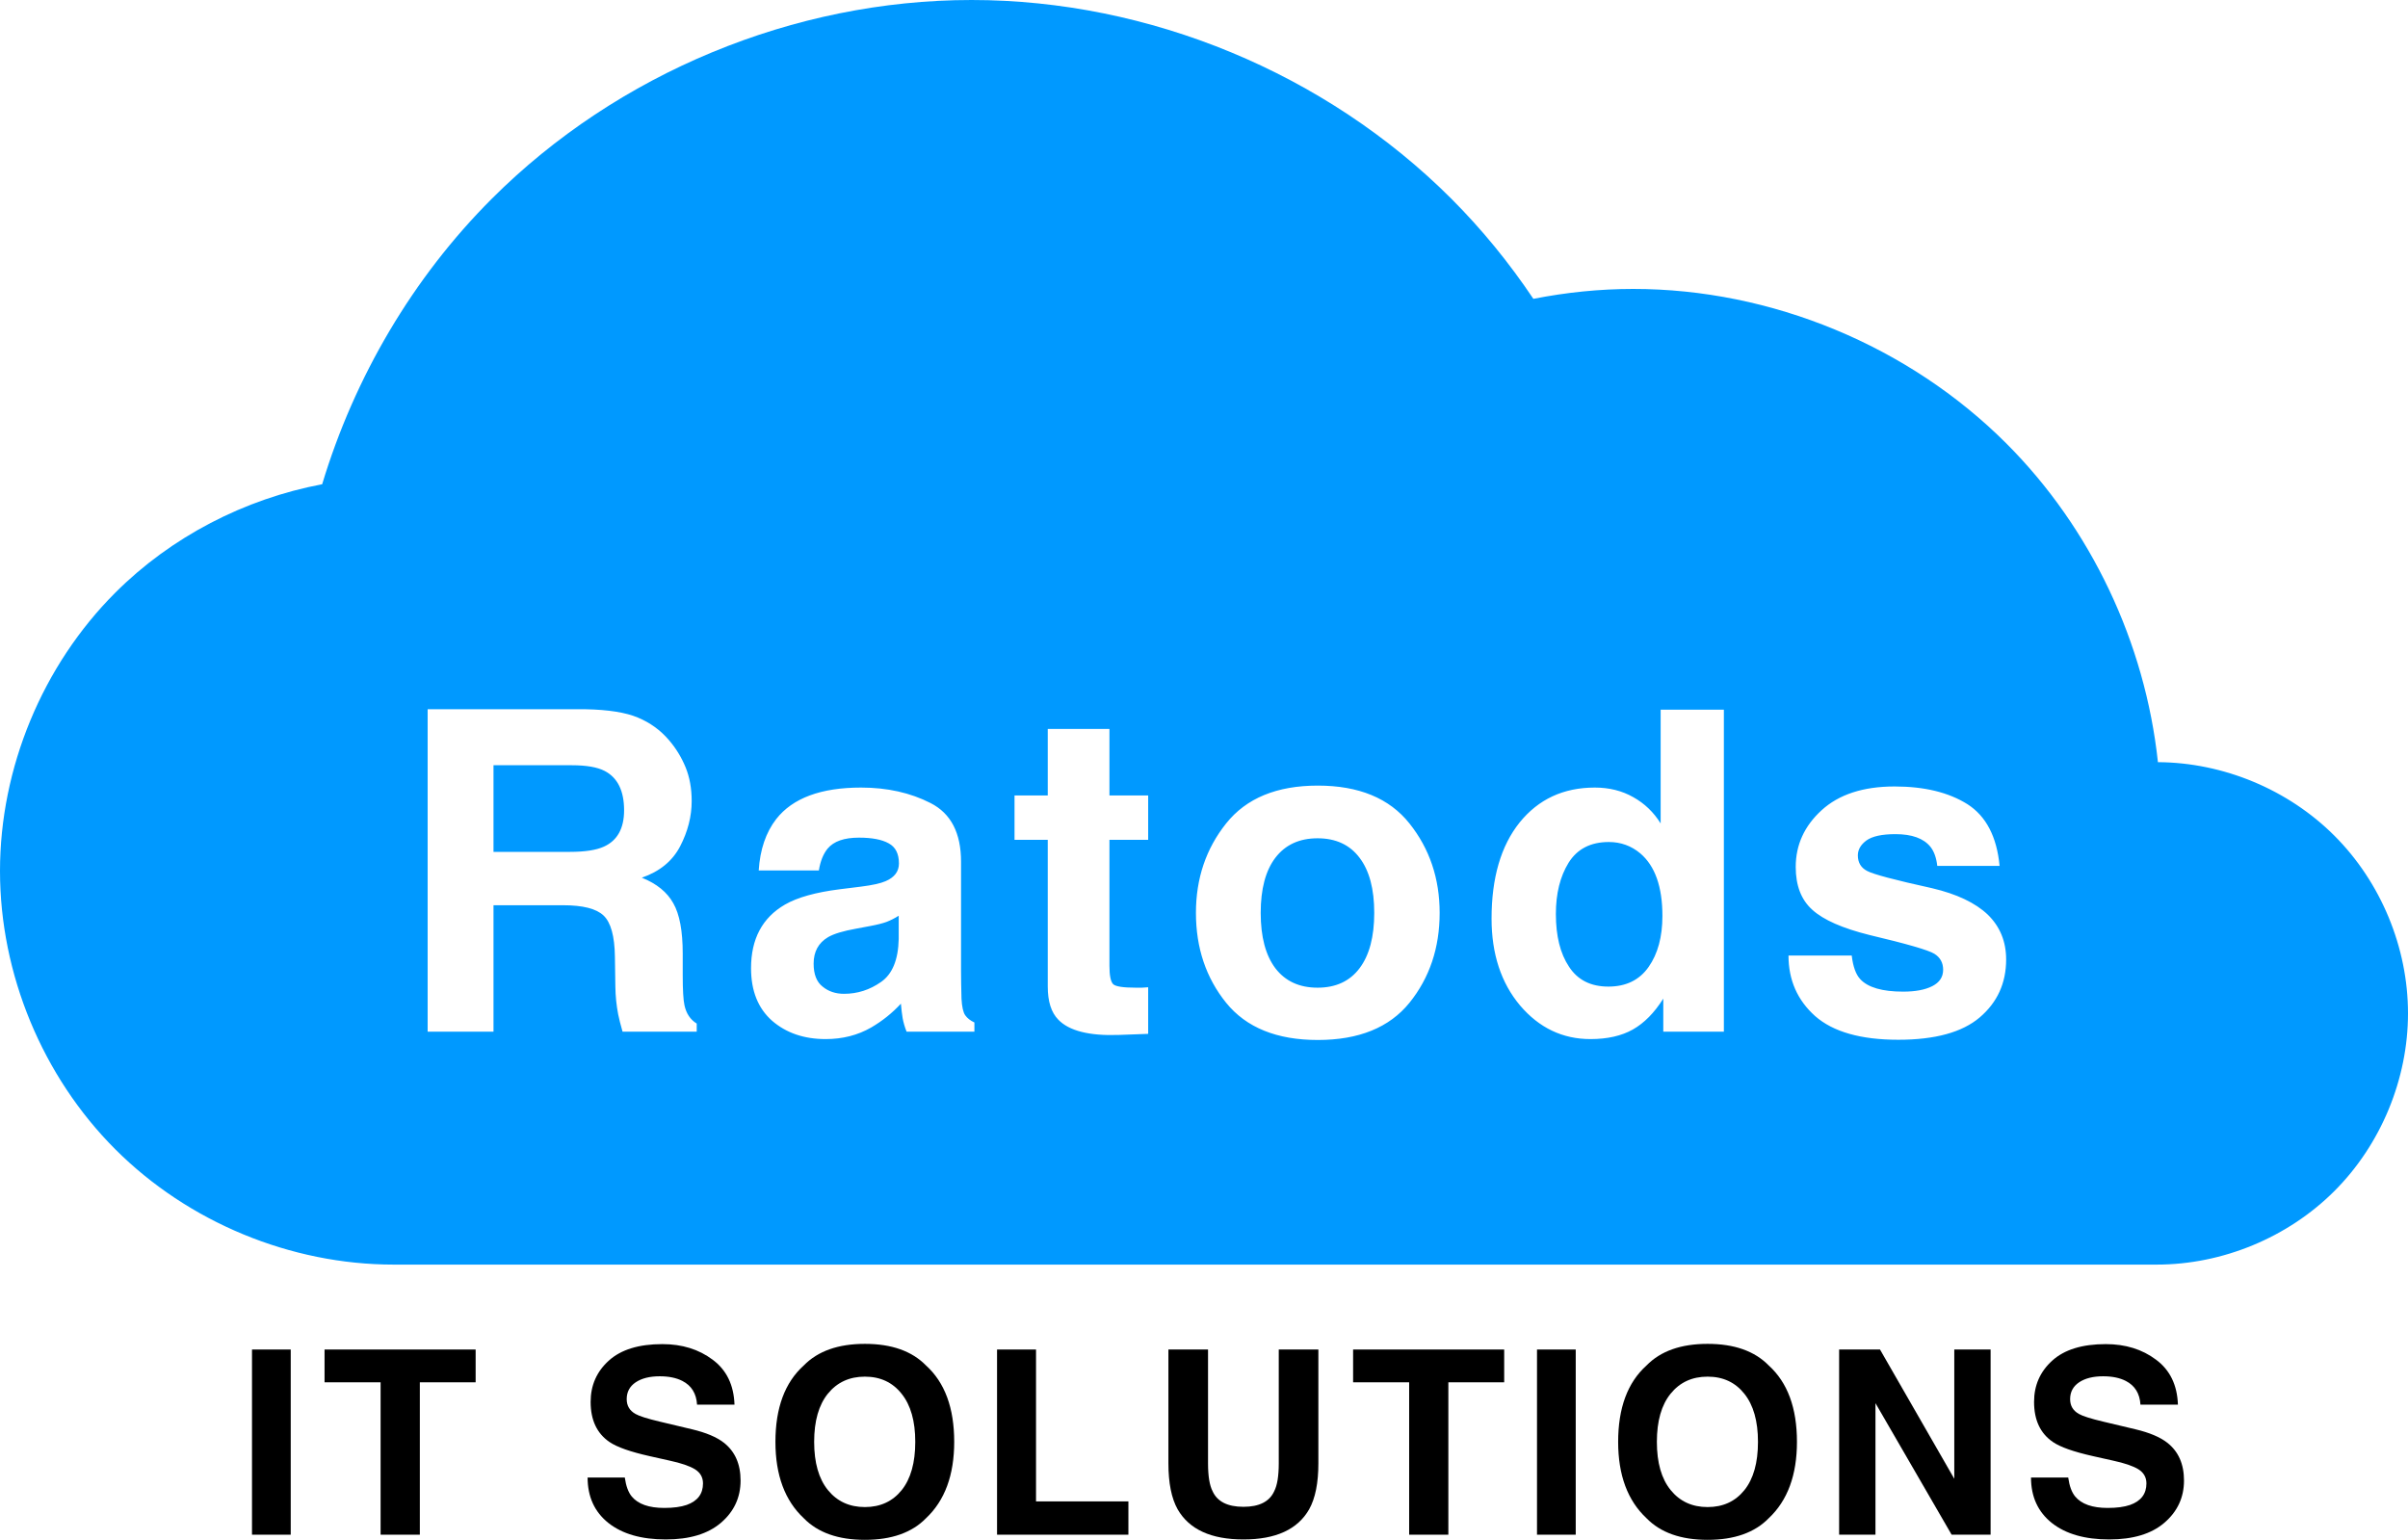
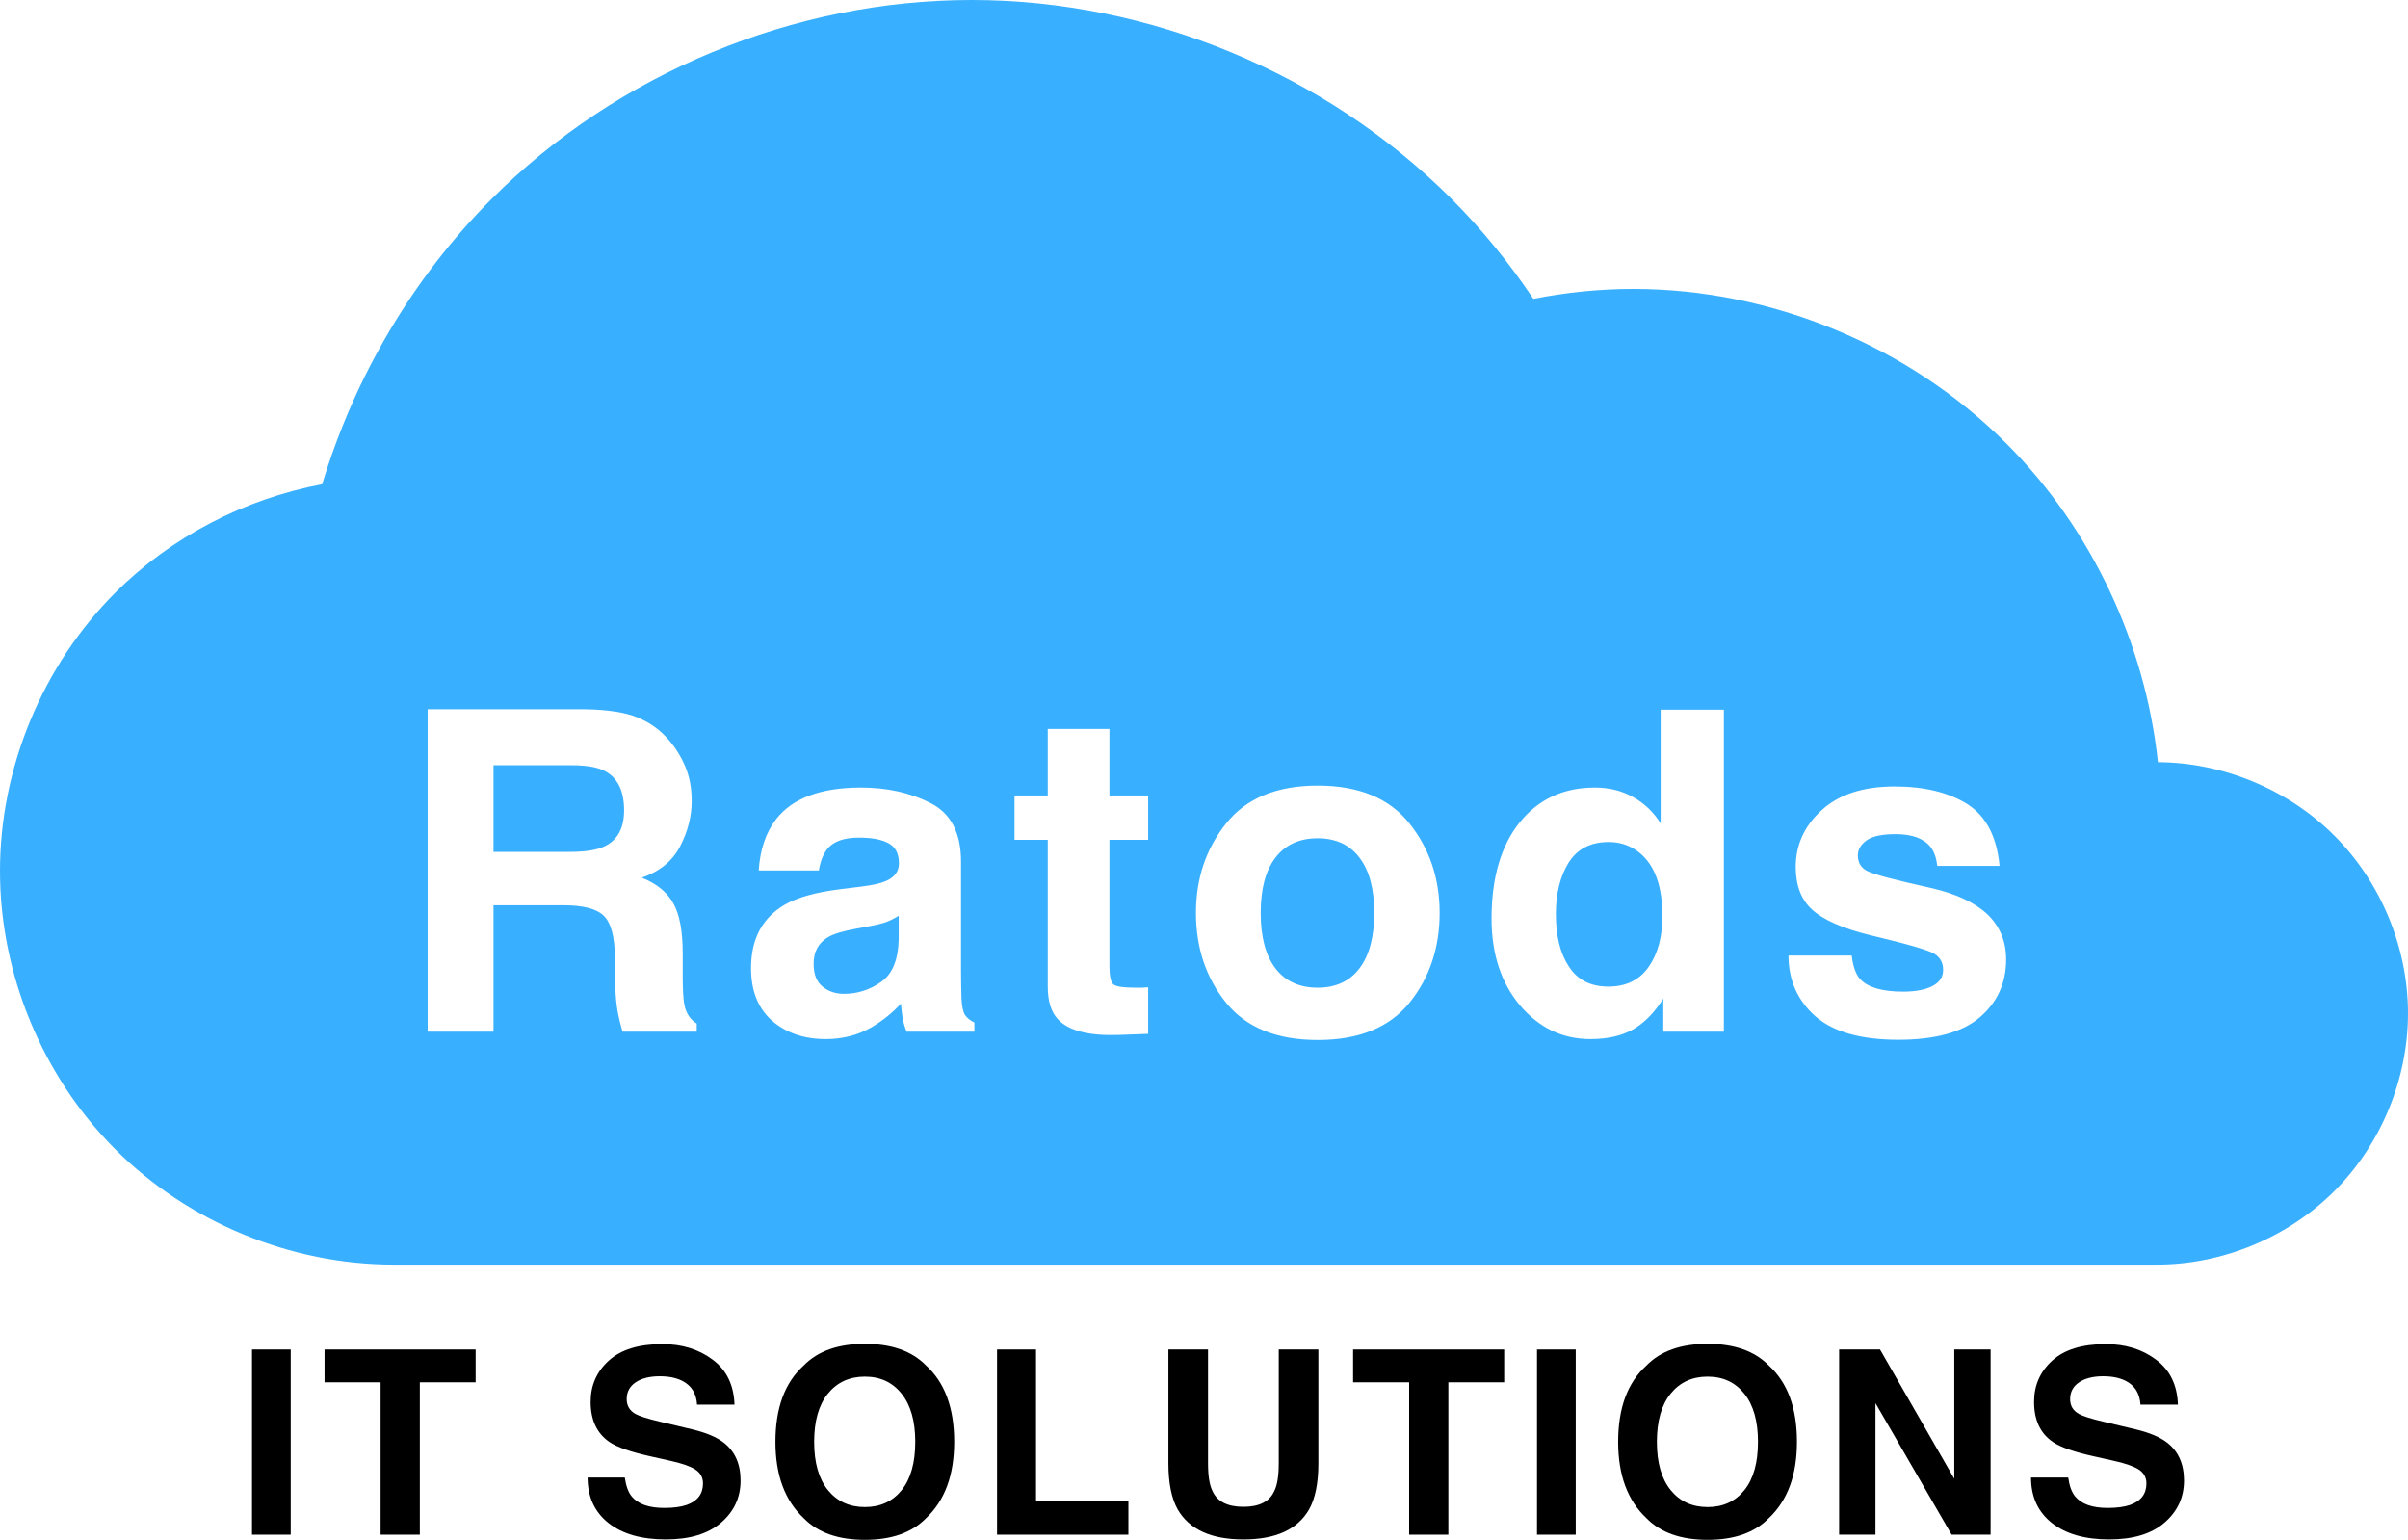
<svg xmlns="http://www.w3.org/2000/svg" width="86" height="55" viewBox="0 0 86 55" fill="none">
-   <path fill-rule="evenodd" clip-rule="evenodd" d="M17.566 7.097C22.051 2.612 28.356 0 34.699 0C41.042 0 47.347 2.612 51.833 7.097C52.925 8.19 53.904 9.392 54.763 10.674C55.937 10.443 57.133 10.32 58.33 10.32C63.264 10.32 68.167 12.351 71.656 15.84C74.685 18.869 76.614 22.967 77.069 27.223C79.404 27.235 81.721 28.199 83.372 29.85C85.033 31.511 86 33.845 86 36.195C86 38.544 85.033 40.88 83.372 42.541C81.711 44.202 79.375 45.169 77.026 45.169H14.059C10.379 45.169 6.72 43.654 4.118 41.051C1.515 38.448 0 34.79 0 31.11C0 27.429 1.515 23.772 4.118 21.169C6.114 19.173 8.733 17.819 11.506 17.296C12.66 13.471 14.74 9.923 17.566 7.097ZM17.625 32.333H20.109C20.818 32.333 21.299 32.456 21.555 32.7C21.815 32.945 21.951 33.435 21.961 34.169L21.977 35.239C21.982 35.578 22.016 35.909 22.078 36.231C22.109 36.388 22.162 36.593 22.234 36.849H24.883V36.56C24.654 36.419 24.508 36.2 24.445 35.903C24.404 35.716 24.383 35.359 24.383 34.833V34.06C24.383 33.252 24.271 32.653 24.047 32.263C23.828 31.867 23.453 31.562 22.922 31.349C23.557 31.13 24.013 30.758 24.289 30.232C24.565 29.7 24.703 29.161 24.703 28.614C24.703 28.161 24.63 27.758 24.484 27.403C24.338 27.049 24.141 26.726 23.891 26.435C23.588 26.081 23.219 25.812 22.781 25.63C22.349 25.448 21.729 25.349 20.922 25.333H15.273V36.849H17.625V32.333ZM22.289 28.942C22.289 29.588 22.049 30.021 21.57 30.239C21.299 30.364 20.893 30.427 20.352 30.427H17.625V27.333H20.422C20.943 27.333 21.333 27.401 21.594 27.536C22.057 27.776 22.289 28.245 22.289 28.942ZM30.753 28.13C29.321 28.13 28.31 28.505 27.722 29.255C27.352 29.734 27.144 30.346 27.097 31.091H29.245C29.297 30.763 29.402 30.502 29.558 30.31C29.777 30.049 30.149 29.919 30.675 29.919C31.144 29.919 31.498 29.987 31.738 30.122C31.982 30.252 32.105 30.492 32.105 30.841C32.105 31.127 31.946 31.338 31.628 31.474C31.451 31.552 31.157 31.617 30.745 31.669L29.988 31.763C29.128 31.872 28.477 32.054 28.034 32.31C27.227 32.778 26.823 33.536 26.823 34.583C26.823 35.39 27.073 36.015 27.573 36.458C28.079 36.896 28.717 37.114 29.488 37.114C30.092 37.114 30.633 36.976 31.113 36.7C31.514 36.466 31.868 36.182 32.175 35.849C32.191 36.041 32.212 36.213 32.237 36.364C32.264 36.515 32.31 36.677 32.378 36.849H34.8V36.521C34.654 36.453 34.545 36.367 34.472 36.263C34.399 36.159 34.355 35.961 34.339 35.669C34.329 35.284 34.323 34.956 34.323 34.685V30.778C34.323 29.752 33.962 29.055 33.237 28.685C32.514 28.315 31.685 28.13 30.753 28.13ZM30.144 35.497C29.842 35.497 29.587 35.411 29.378 35.239C29.165 35.073 29.058 34.799 29.058 34.419C29.058 33.992 29.23 33.677 29.573 33.474C29.777 33.354 30.113 33.252 30.581 33.169L31.081 33.075C31.331 33.028 31.527 32.979 31.667 32.927C31.813 32.87 31.956 32.797 32.097 32.708V33.536C32.081 34.281 31.87 34.794 31.464 35.075C31.063 35.356 30.623 35.497 30.144 35.497ZM41.006 35.263V36.927L39.952 36.966C38.9 37.002 38.181 36.82 37.795 36.419C37.545 36.164 37.42 35.771 37.42 35.239V29.997H36.233V28.411H37.42V26.036H39.623V28.411H41.006V29.997H39.623V34.497C39.623 34.846 39.668 35.065 39.756 35.153C39.845 35.237 40.116 35.278 40.569 35.278H40.78C40.858 35.273 40.933 35.268 41.006 35.263ZM51.416 32.606C51.416 31.377 51.056 30.312 50.337 29.411C49.619 28.51 48.528 28.06 47.064 28.06C45.6 28.06 44.509 28.51 43.791 29.411C43.072 30.312 42.712 31.377 42.712 32.606C42.712 33.856 43.072 34.927 43.791 35.818C44.509 36.703 45.6 37.146 47.064 37.146C48.528 37.146 49.619 36.703 50.337 35.818C51.056 34.927 51.416 33.856 51.416 32.606ZM45.548 30.638C45.903 30.174 46.405 29.942 47.056 29.942C47.707 29.942 48.207 30.174 48.556 30.638C48.905 31.096 49.08 31.752 49.08 32.606C49.08 33.461 48.905 34.12 48.556 34.583C48.207 35.047 47.707 35.278 47.056 35.278C46.405 35.278 45.903 35.047 45.548 34.583C45.2 34.12 45.025 33.461 45.025 32.606C45.025 31.752 45.2 31.096 45.548 30.638ZM61.567 25.349V36.849H59.403V35.669C59.085 36.174 58.723 36.541 58.317 36.771C57.911 37 57.406 37.114 56.802 37.114C55.807 37.114 54.968 36.713 54.286 35.911C53.609 35.104 53.27 34.07 53.27 32.81C53.27 31.357 53.604 30.213 54.27 29.38C54.942 28.547 55.838 28.13 56.958 28.13C57.473 28.13 57.932 28.245 58.333 28.474C58.734 28.698 59.059 29.01 59.309 29.411V25.349H61.567ZM55.567 32.646C55.567 33.432 55.723 34.06 56.036 34.528C56.343 35.002 56.812 35.239 57.442 35.239C58.072 35.239 58.552 35.005 58.88 34.536C59.208 34.068 59.372 33.461 59.372 32.716C59.372 31.674 59.109 30.93 58.583 30.482C58.26 30.211 57.885 30.075 57.458 30.075C56.807 30.075 56.328 30.323 56.02 30.817C55.718 31.307 55.567 31.916 55.567 32.646ZM71.414 30.927C71.315 29.885 70.932 29.151 70.266 28.724C69.594 28.302 68.727 28.091 67.664 28.091C66.544 28.091 65.674 28.375 65.055 28.942C64.44 29.505 64.133 30.18 64.133 30.966C64.133 31.633 64.331 32.143 64.727 32.497C65.122 32.856 65.802 33.156 66.766 33.396C68.104 33.713 68.878 33.937 69.086 34.068C69.294 34.198 69.398 34.388 69.398 34.638C69.398 34.898 69.268 35.093 69.008 35.224C68.753 35.354 68.406 35.419 67.969 35.419C67.224 35.419 66.713 35.271 66.438 34.974C66.281 34.807 66.18 34.526 66.133 34.13H63.875C63.875 35.005 64.193 35.726 64.828 36.294C65.469 36.856 66.458 37.138 67.797 37.138C69.109 37.138 70.078 36.872 70.703 36.341C71.333 35.804 71.648 35.114 71.648 34.271C71.648 33.63 71.43 33.096 70.992 32.669C70.549 32.247 69.885 31.932 69 31.724C67.672 31.432 66.898 31.226 66.68 31.107C66.461 30.992 66.352 30.807 66.352 30.552C66.352 30.349 66.453 30.172 66.656 30.021C66.865 29.87 67.211 29.794 67.695 29.794C68.284 29.794 68.701 29.945 68.945 30.247C69.076 30.414 69.156 30.64 69.188 30.927H71.414Z" fill="#0099FF" />
+   <path fill-rule="evenodd" clip-rule="evenodd" d="M17.566 7.097C22.051 2.612 28.356 0 34.699 0C41.042 0 47.347 2.612 51.833 7.097C52.925 8.19 53.904 9.392 54.763 10.674C55.937 10.443 57.133 10.32 58.33 10.32C63.264 10.32 68.167 12.351 71.656 15.84C74.685 18.869 76.614 22.967 77.069 27.223C79.404 27.235 81.721 28.199 83.372 29.85C85.033 31.511 86 33.845 86 36.195C86 38.544 85.033 40.88 83.372 42.541C81.711 44.202 79.375 45.169 77.026 45.169H14.059C10.379 45.169 6.72 43.654 4.118 41.051C1.515 38.448 0 34.79 0 31.11C0 27.429 1.515 23.772 4.118 21.169C6.114 19.173 8.733 17.819 11.506 17.296C12.66 13.471 14.74 9.923 17.566 7.097ZM17.625 32.333H20.109C20.818 32.333 21.299 32.456 21.555 32.7C21.815 32.945 21.951 33.435 21.961 34.169L21.977 35.239C21.982 35.578 22.016 35.909 22.078 36.231C22.109 36.388 22.162 36.593 22.234 36.849H24.883V36.56C24.654 36.419 24.508 36.2 24.445 35.903C24.404 35.716 24.383 35.359 24.383 34.833V34.06C24.383 33.252 24.271 32.653 24.047 32.263C23.828 31.867 23.453 31.562 22.922 31.349C23.557 31.13 24.013 30.758 24.289 30.232C24.565 29.7 24.703 29.161 24.703 28.614C24.703 28.161 24.63 27.758 24.484 27.403C24.338 27.049 24.141 26.726 23.891 26.435C23.588 26.081 23.219 25.812 22.781 25.63C22.349 25.448 21.729 25.349 20.922 25.333H15.273V36.849H17.625V32.333ZM22.289 28.942C22.289 29.588 22.049 30.021 21.57 30.239C21.299 30.364 20.893 30.427 20.352 30.427H17.625V27.333H20.422C20.943 27.333 21.333 27.401 21.594 27.536C22.057 27.776 22.289 28.245 22.289 28.942ZM30.753 28.13C29.321 28.13 28.31 28.505 27.722 29.255C27.352 29.734 27.144 30.346 27.097 31.091H29.245C29.297 30.763 29.402 30.502 29.558 30.31C29.777 30.049 30.149 29.919 30.675 29.919C31.144 29.919 31.498 29.987 31.738 30.122C31.982 30.252 32.105 30.492 32.105 30.841C32.105 31.127 31.946 31.338 31.628 31.474C31.451 31.552 31.157 31.617 30.745 31.669L29.988 31.763C29.128 31.872 28.477 32.054 28.034 32.31C27.227 32.778 26.823 33.536 26.823 34.583C26.823 35.39 27.073 36.015 27.573 36.458C28.079 36.896 28.717 37.114 29.488 37.114C30.092 37.114 30.633 36.976 31.113 36.7C31.514 36.466 31.868 36.182 32.175 35.849C32.191 36.041 32.212 36.213 32.237 36.364C32.264 36.515 32.31 36.677 32.378 36.849H34.8V36.521C34.654 36.453 34.545 36.367 34.472 36.263C34.399 36.159 34.355 35.961 34.339 35.669C34.329 35.284 34.323 34.956 34.323 34.685V30.778C34.323 29.752 33.962 29.055 33.237 28.685C32.514 28.315 31.685 28.13 30.753 28.13ZM30.144 35.497C29.842 35.497 29.587 35.411 29.378 35.239C29.165 35.073 29.058 34.799 29.058 34.419C29.058 33.992 29.23 33.677 29.573 33.474C29.777 33.354 30.113 33.252 30.581 33.169L31.081 33.075C31.331 33.028 31.527 32.979 31.667 32.927C31.813 32.87 31.956 32.797 32.097 32.708V33.536C32.081 34.281 31.87 34.794 31.464 35.075C31.063 35.356 30.623 35.497 30.144 35.497ZM41.006 35.263V36.927L39.952 36.966C38.9 37.002 38.181 36.82 37.795 36.419C37.545 36.164 37.42 35.771 37.42 35.239V29.997H36.233V28.411H37.42V26.036H39.623V28.411H41.006V29.997H39.623V34.497C39.623 34.846 39.668 35.065 39.756 35.153C39.845 35.237 40.116 35.278 40.569 35.278H40.78C40.858 35.273 40.933 35.268 41.006 35.263ZM51.416 32.606C51.416 31.377 51.056 30.312 50.337 29.411C49.619 28.51 48.528 28.06 47.064 28.06C45.6 28.06 44.509 28.51 43.791 29.411C43.072 30.312 42.712 31.377 42.712 32.606C42.712 33.856 43.072 34.927 43.791 35.818C44.509 36.703 45.6 37.146 47.064 37.146C48.528 37.146 49.619 36.703 50.337 35.818C51.056 34.927 51.416 33.856 51.416 32.606ZM45.548 30.638C45.903 30.174 46.405 29.942 47.056 29.942C47.707 29.942 48.207 30.174 48.556 30.638C48.905 31.096 49.08 31.752 49.08 32.606C49.08 33.461 48.905 34.12 48.556 34.583C48.207 35.047 47.707 35.278 47.056 35.278C46.405 35.278 45.903 35.047 45.548 34.583C45.2 34.12 45.025 33.461 45.025 32.606C45.025 31.752 45.2 31.096 45.548 30.638ZM61.567 25.349V36.849H59.403V35.669C59.085 36.174 58.723 36.541 58.317 36.771C57.911 37 57.406 37.114 56.802 37.114C55.807 37.114 54.968 36.713 54.286 35.911C53.609 35.104 53.27 34.07 53.27 32.81C53.27 31.357 53.604 30.213 54.27 29.38C54.942 28.547 55.838 28.13 56.958 28.13C57.473 28.13 57.932 28.245 58.333 28.474C58.734 28.698 59.059 29.01 59.309 29.411V25.349H61.567ZM55.567 32.646C55.567 33.432 55.723 34.06 56.036 34.528C56.343 35.002 56.812 35.239 57.442 35.239C58.072 35.239 58.552 35.005 58.88 34.536C59.208 34.068 59.372 33.461 59.372 32.716C59.372 31.674 59.109 30.93 58.583 30.482C58.26 30.211 57.885 30.075 57.458 30.075C56.807 30.075 56.328 30.323 56.02 30.817C55.718 31.307 55.567 31.916 55.567 32.646ZM71.414 30.927C71.315 29.885 70.932 29.151 70.266 28.724C69.594 28.302 68.727 28.091 67.664 28.091C66.544 28.091 65.674 28.375 65.055 28.942C64.44 29.505 64.133 30.18 64.133 30.966C64.133 31.633 64.331 32.143 64.727 32.497C65.122 32.856 65.802 33.156 66.766 33.396C68.104 33.713 68.878 33.937 69.086 34.068C69.294 34.198 69.398 34.388 69.398 34.638C69.398 34.898 69.268 35.093 69.008 35.224C68.753 35.354 68.406 35.419 67.969 35.419C67.224 35.419 66.713 35.271 66.438 34.974C66.281 34.807 66.18 34.526 66.133 34.13H63.875C63.875 35.005 64.193 35.726 64.828 36.294C65.469 36.856 66.458 37.138 67.797 37.138C69.109 37.138 70.078 36.872 70.703 36.341C71.333 35.804 71.648 35.114 71.648 34.271C71.648 33.63 71.43 33.096 70.992 32.669C70.549 32.247 69.885 31.932 69 31.724C67.672 31.432 66.898 31.226 66.68 31.107C66.461 30.992 66.352 30.807 66.352 30.552C66.352 30.349 66.453 30.172 66.656 30.021C66.865 29.87 67.211 29.794 67.695 29.794C68.284 29.794 68.701 29.945 68.945 30.247C69.076 30.414 69.156 30.64 69.188 30.927H71.414Z" style="fill: rgba(0, 153, 255, 0.78);" />
  <path d="M9 48.202H10.383V54.816H9V48.202Z" fill="black" />
  <path d="M16.987 48.202V49.373H14.994V54.816H13.593V49.373H11.591V48.202H16.987Z" fill="black" />
  <path d="M23.724 53.86C24.053 53.86 24.319 53.824 24.524 53.753C24.913 53.615 25.107 53.359 25.107 52.985C25.107 52.767 25.011 52.598 24.818 52.478C24.625 52.361 24.322 52.258 23.91 52.169L23.205 52.011C22.512 51.856 22.033 51.687 21.767 51.505C21.319 51.199 21.094 50.722 21.094 50.073C21.094 49.481 21.311 48.989 21.745 48.597C22.179 48.205 22.816 48.009 23.657 48.009C24.358 48.009 24.956 48.194 25.451 48.565C25.948 48.933 26.208 49.469 26.232 50.172H24.895C24.871 49.774 24.696 49.491 24.37 49.324C24.154 49.213 23.884 49.158 23.562 49.158C23.203 49.158 22.917 49.23 22.703 49.373C22.489 49.517 22.382 49.717 22.382 49.974C22.382 50.211 22.488 50.387 22.698 50.504C22.834 50.582 23.123 50.673 23.566 50.778L24.714 51.051C25.217 51.171 25.597 51.331 25.853 51.531C26.25 51.843 26.449 52.293 26.449 52.882C26.449 53.486 26.216 53.989 25.749 54.39C25.285 54.788 24.628 54.986 23.779 54.986C22.911 54.986 22.228 54.791 21.731 54.399C21.234 54.004 20.986 53.462 20.986 52.774H22.314C22.357 53.077 22.439 53.302 22.563 53.452C22.789 53.724 23.176 53.86 23.724 53.86Z" fill="black" />
  <path d="M30.889 55C29.937 55 29.209 54.743 28.706 54.228C28.031 53.597 27.694 52.688 27.694 51.5C27.694 50.288 28.031 49.379 28.706 48.772C29.209 48.257 29.937 48 30.889 48C31.841 48 32.569 48.257 33.072 48.772C33.743 49.379 34.079 50.288 34.079 51.5C34.079 52.688 33.743 53.597 33.072 54.228C32.569 54.743 31.841 55 30.889 55ZM32.204 53.223C32.526 52.819 32.688 52.245 32.688 51.5C32.688 50.758 32.525 50.185 32.199 49.781C31.877 49.375 31.44 49.171 30.889 49.171C30.338 49.171 29.898 49.373 29.569 49.777C29.241 50.181 29.077 50.755 29.077 51.5C29.077 52.245 29.241 52.819 29.569 53.223C29.898 53.627 30.338 53.829 30.889 53.829C31.44 53.829 31.879 53.627 32.204 53.223Z" fill="black" />
  <path d="M35.609 48.202H37.001V53.627H40.3V54.816H35.609V48.202Z" fill="black" />
  <path d="M45.67 52.267V48.202H47.085V52.267C47.085 52.97 46.975 53.518 46.755 53.91C46.345 54.628 45.563 54.986 44.409 54.986C43.255 54.986 42.472 54.628 42.059 53.91C41.839 53.518 41.729 52.97 41.729 52.267V48.202H43.144V52.267C43.144 52.722 43.198 53.054 43.307 53.264C43.475 53.634 43.843 53.82 44.409 53.82C44.973 53.82 45.339 53.634 45.507 53.264C45.616 53.054 45.67 52.722 45.67 52.267Z" fill="black" />
  <path d="M53.721 48.202V49.373H51.727V54.816H50.327V49.373H48.325V48.202H53.721Z" fill="black" />
  <path d="M54.893 48.202H56.276V54.816H54.893V48.202Z" fill="black" />
  <path d="M60.986 55C60.034 55 59.307 54.743 58.804 54.228C58.129 53.597 57.791 52.688 57.791 51.5C57.791 50.288 58.129 49.379 58.804 48.772C59.307 48.257 60.034 48 60.986 48C61.938 48 62.666 48.257 63.169 48.772C63.841 49.379 64.177 50.288 64.177 51.5C64.177 52.688 63.841 53.597 63.169 54.228C62.666 54.743 61.938 55 60.986 55ZM62.301 53.223C62.624 52.819 62.785 52.245 62.785 51.5C62.785 50.758 62.622 50.185 62.297 49.781C61.974 49.375 61.538 49.171 60.986 49.171C60.435 49.171 59.995 49.373 59.667 49.777C59.338 50.181 59.174 50.755 59.174 51.5C59.174 52.245 59.338 52.819 59.667 53.223C59.995 53.627 60.435 53.829 60.986 53.829C61.538 53.829 61.976 53.627 62.301 53.223Z" fill="black" />
  <path d="M71.093 54.816H69.701L66.981 50.118V54.816H65.683V48.202H67.143L69.796 52.819V48.202H71.093V54.816Z" fill="black" />
  <path d="M75.275 53.86C75.603 53.86 75.87 53.824 76.075 53.753C76.463 53.615 76.658 53.359 76.658 52.985C76.658 52.767 76.561 52.598 76.369 52.478C76.176 52.361 75.873 52.258 75.46 52.169L74.755 52.011C74.062 51.856 73.583 51.687 73.318 51.505C72.869 51.199 72.645 50.722 72.645 50.073C72.645 49.481 72.862 48.989 73.296 48.597C73.729 48.205 74.367 48.009 75.207 48.009C75.909 48.009 76.507 48.194 77.001 48.565C77.498 48.933 77.759 49.469 77.783 50.172H76.445C76.421 49.774 76.247 49.491 75.921 49.324C75.704 49.213 75.435 49.158 75.112 49.158C74.754 49.158 74.468 49.23 74.254 49.373C74.04 49.517 73.933 49.717 73.933 49.974C73.933 50.211 74.038 50.387 74.249 50.504C74.385 50.582 74.674 50.673 75.117 50.778L76.265 51.051C76.768 51.171 77.147 51.331 77.403 51.531C77.801 51.843 78 52.293 78 52.882C78 53.486 77.766 53.989 77.299 54.39C76.836 54.788 76.179 54.986 75.329 54.986C74.462 54.986 73.779 54.791 73.282 54.399C72.785 54.004 72.536 53.462 72.536 52.774H73.865C73.907 53.077 73.99 53.302 74.114 53.452C74.34 53.724 74.727 53.86 75.275 53.86Z" fill="black" />
</svg>
